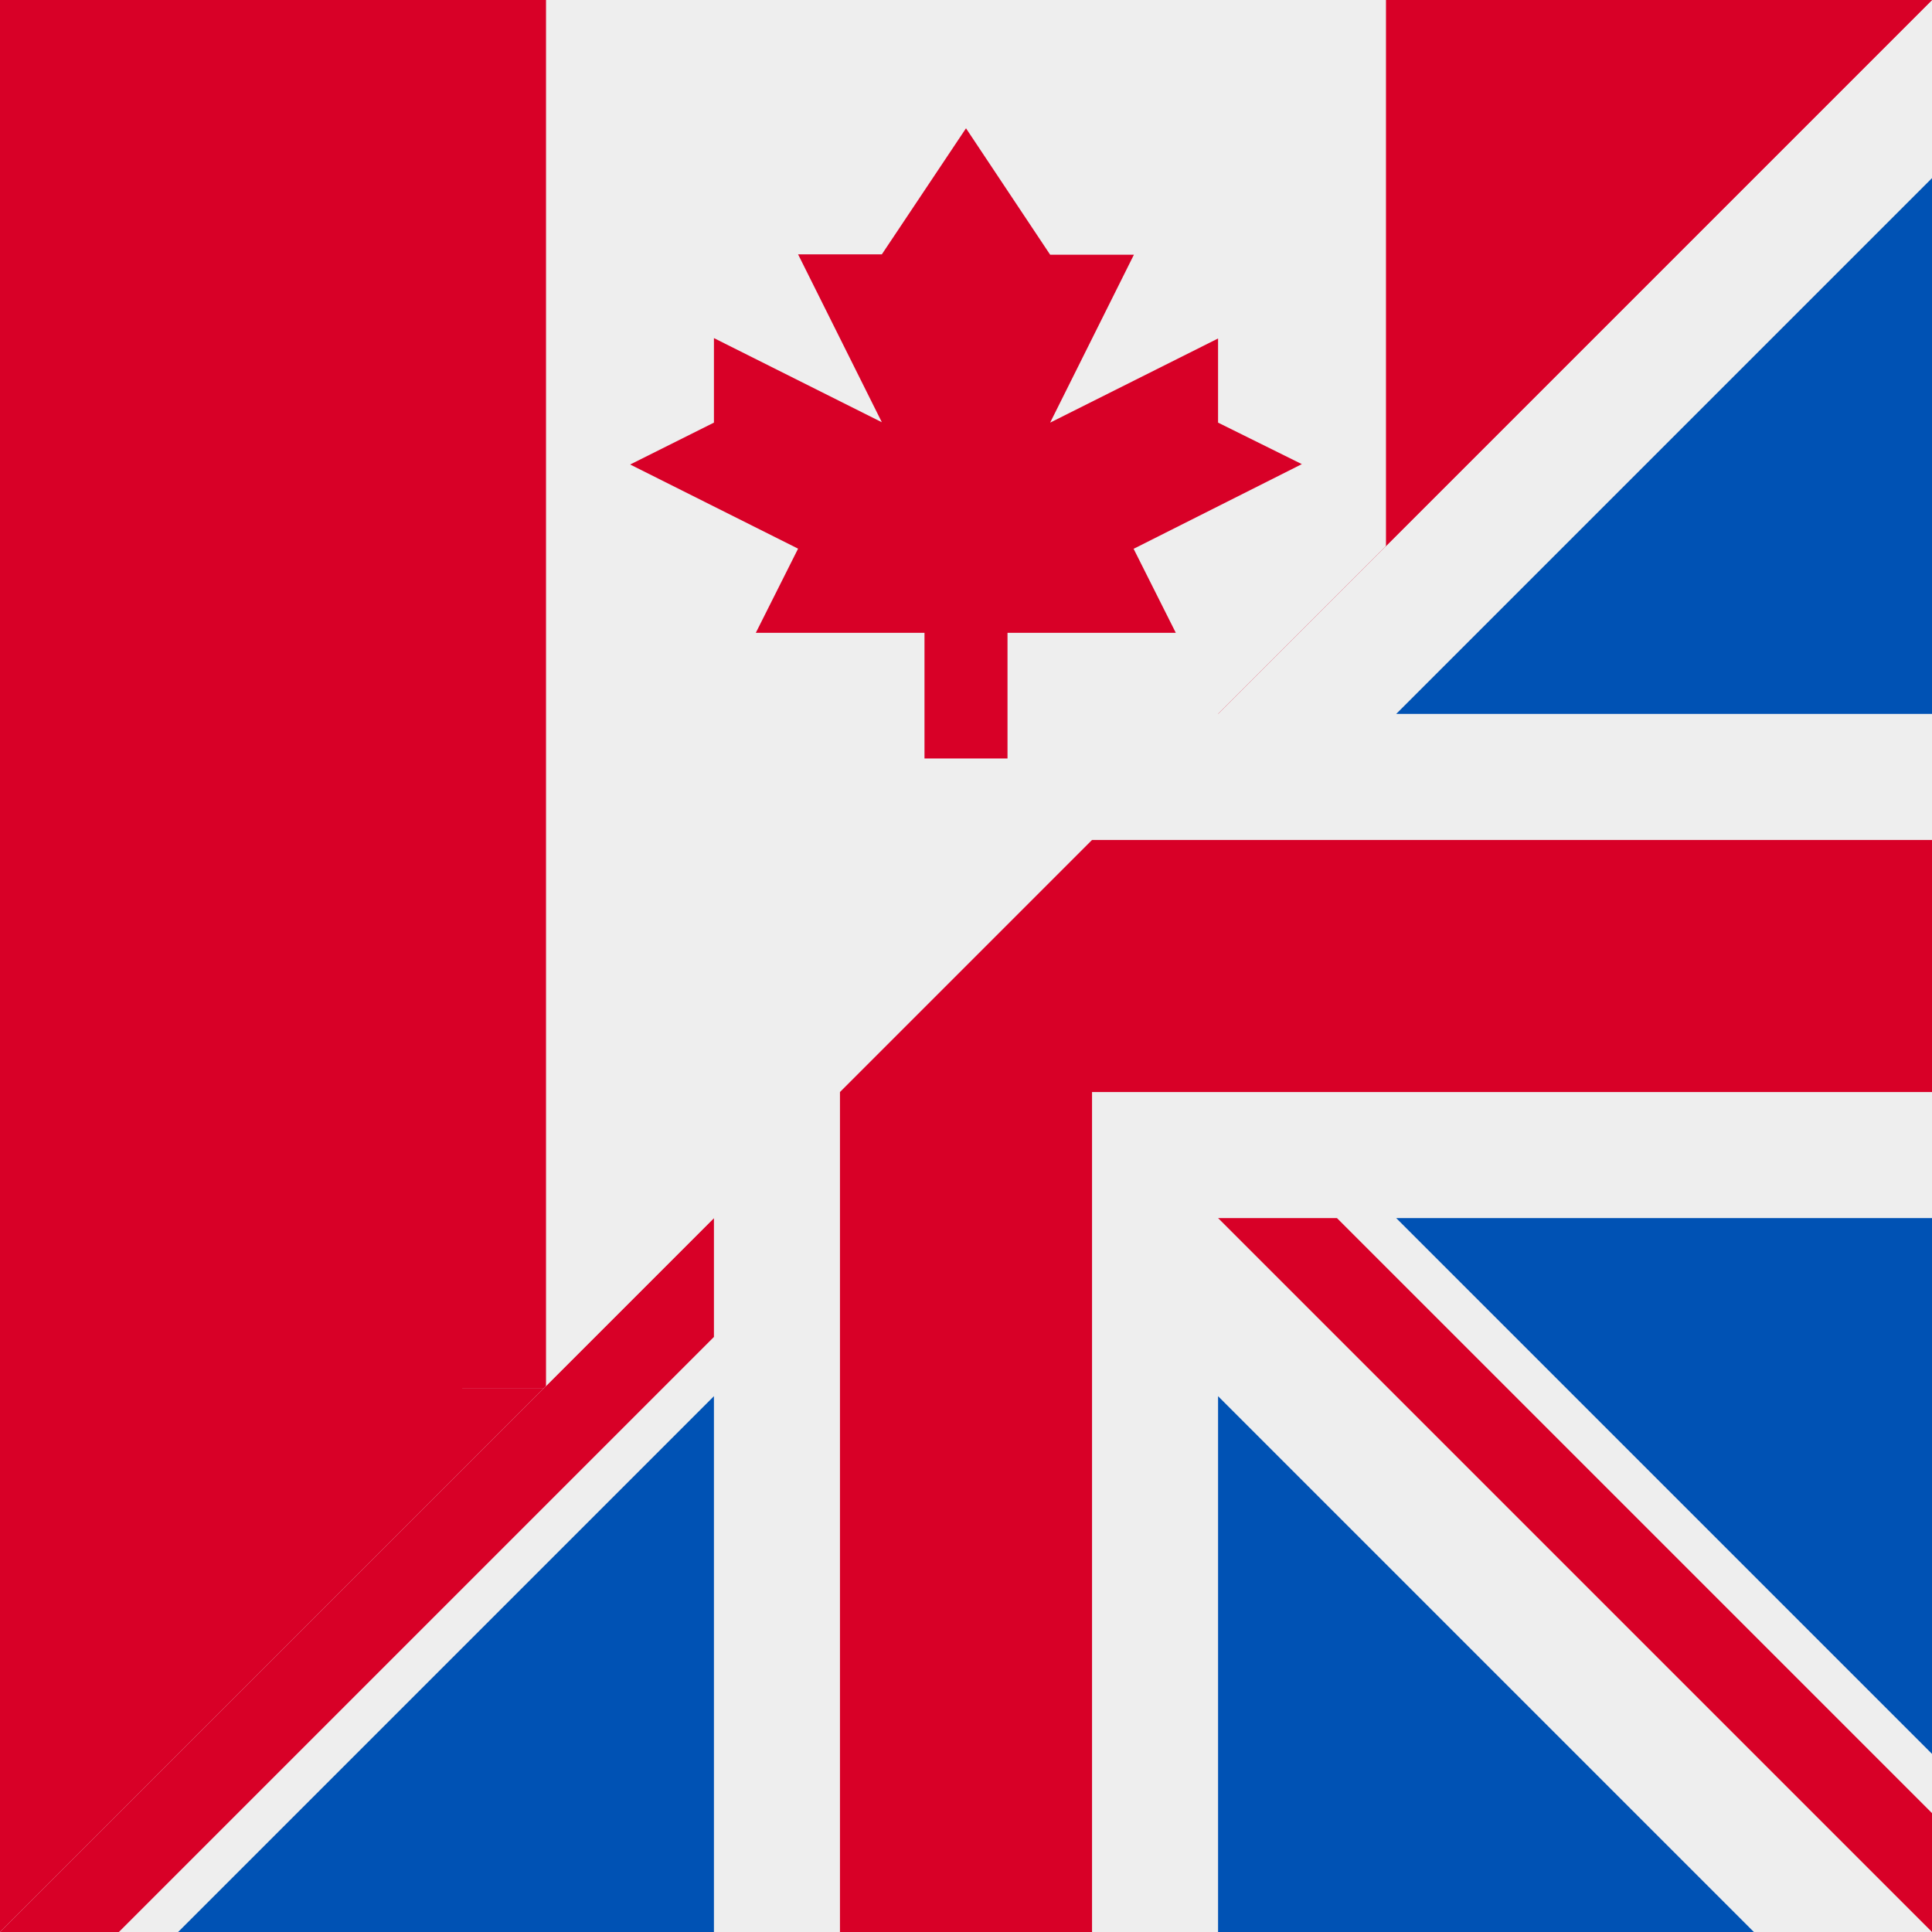
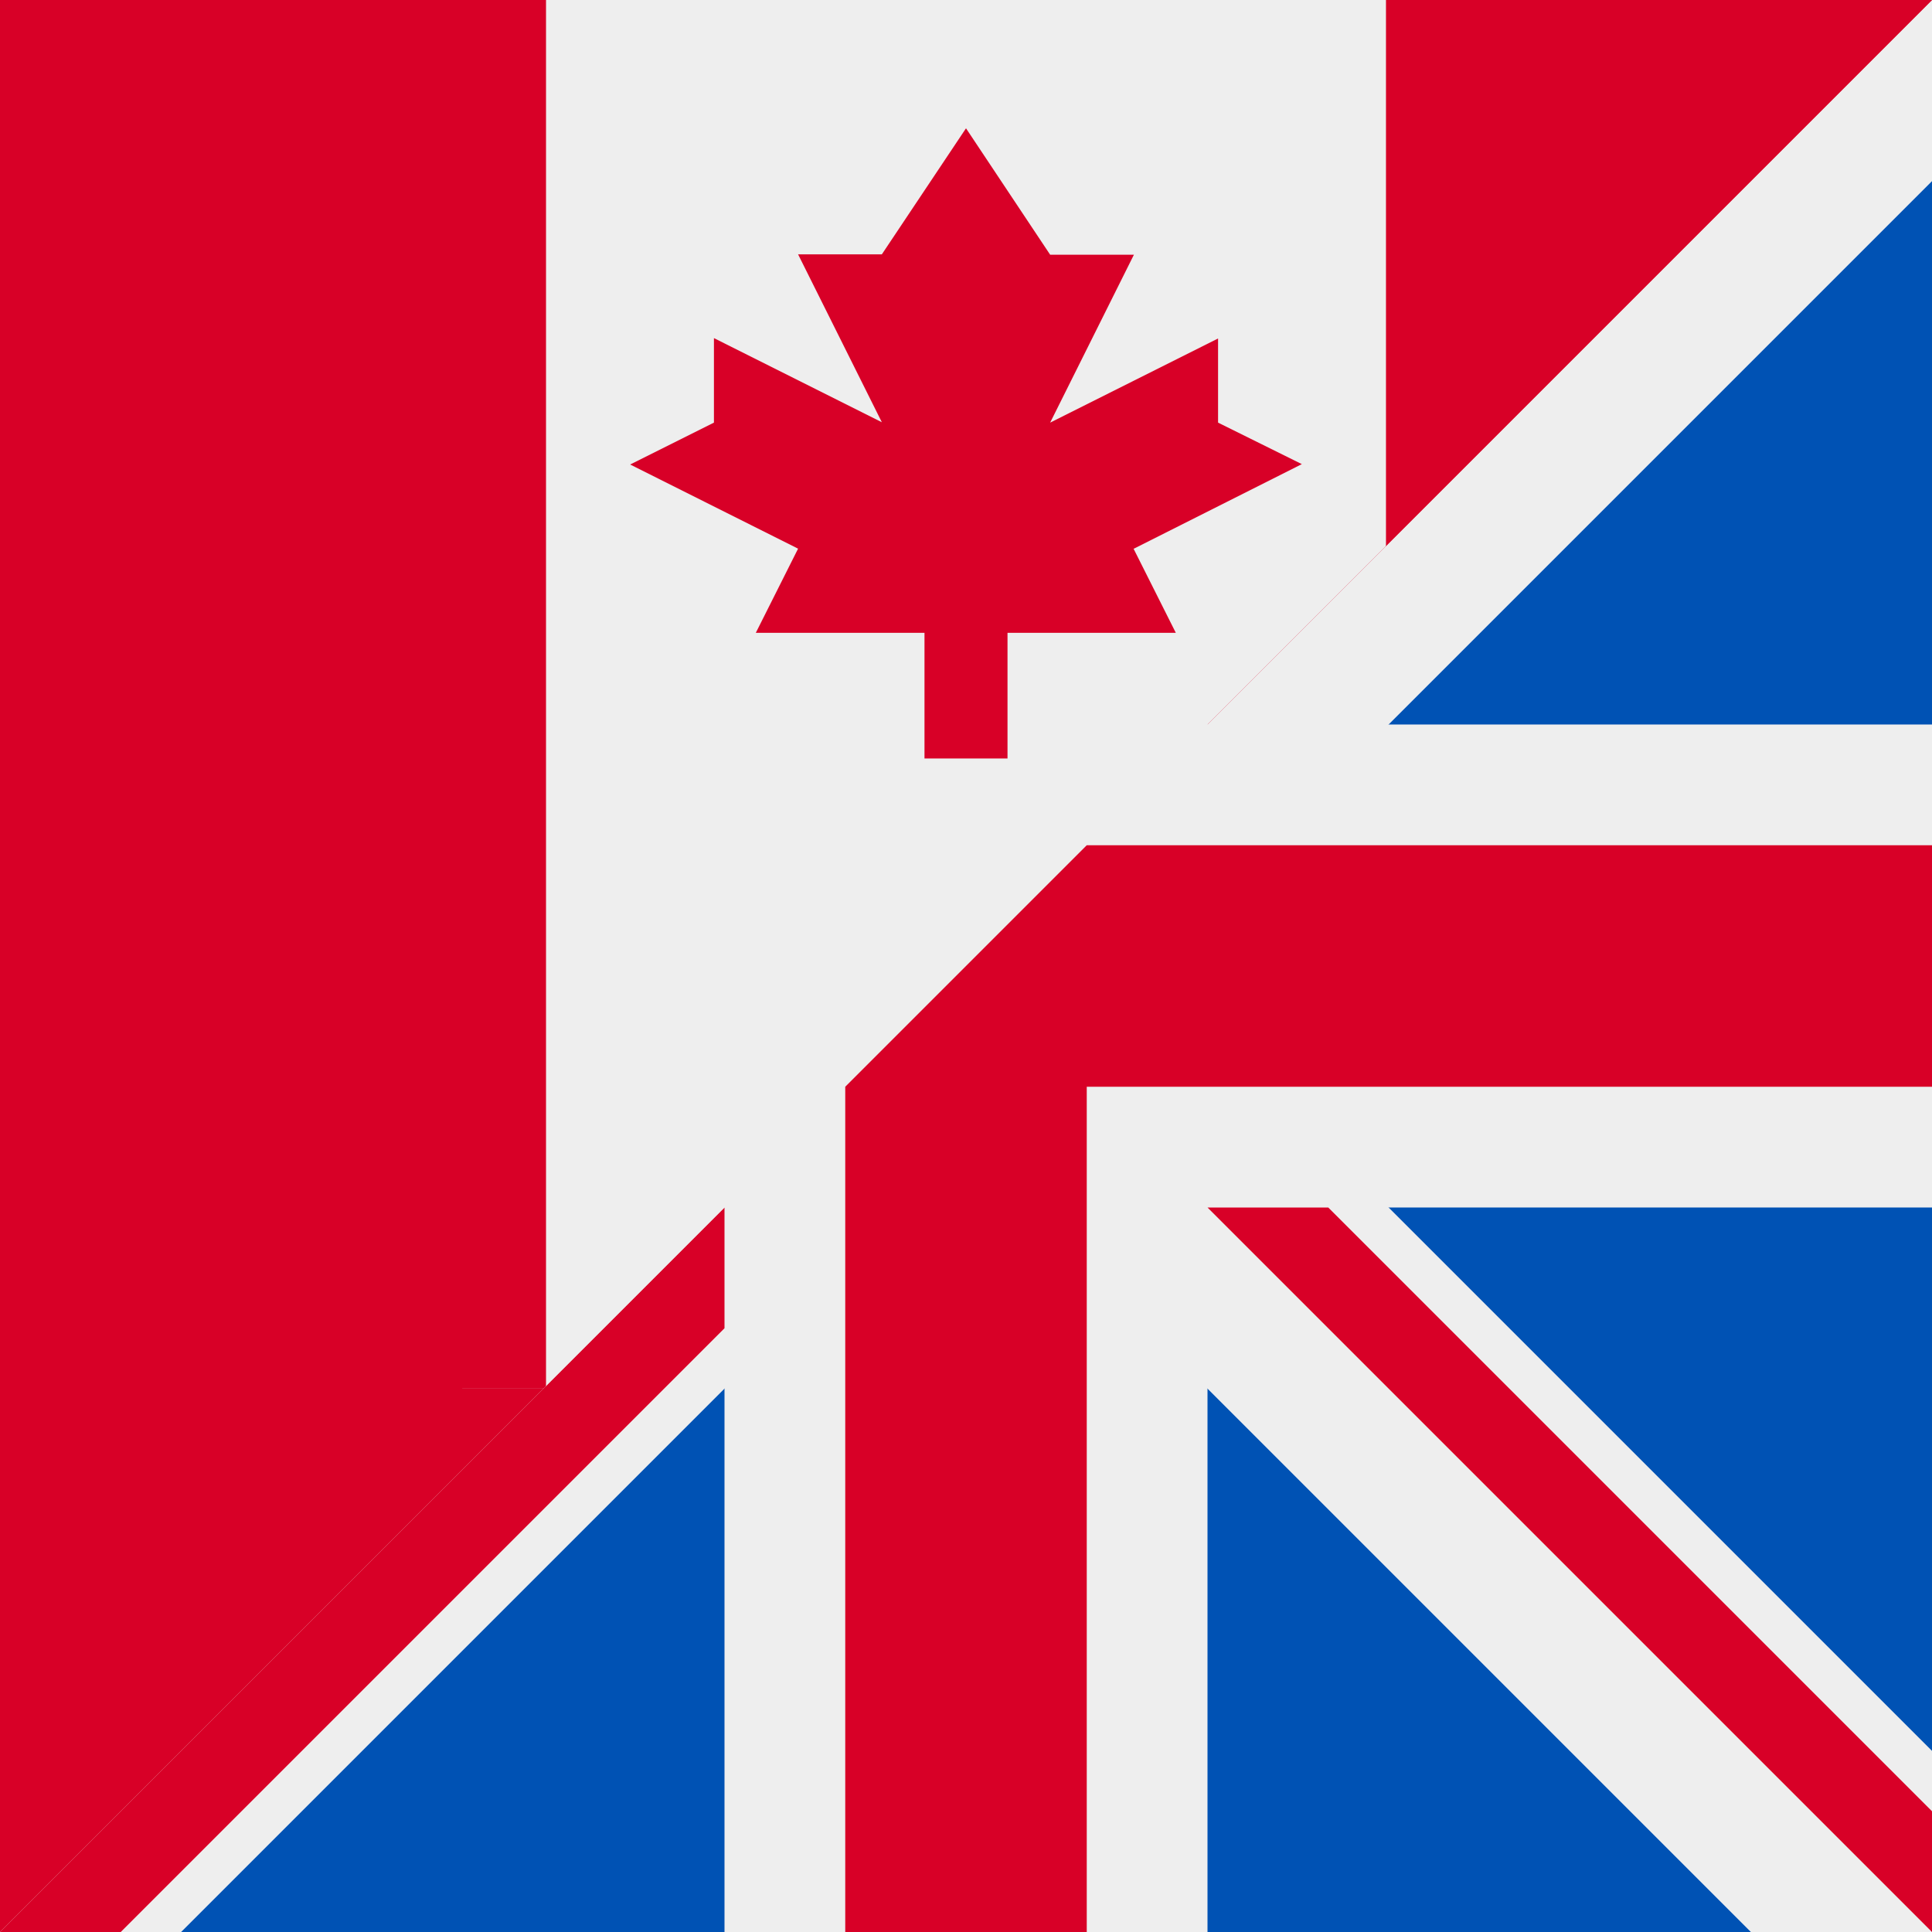
<svg xmlns="http://www.w3.org/2000/svg" width="512" height="512" fill="none">
  <g clip-path="url(#a)">
    <path fill="#EEE" d="M389.5 512h-267V0h267z" />
    <path fill="#D80027" d="M144.7 512H0V0h144.7zm367.3 0H367.3V0H512zM300.5 289.4 345 267l-22.2-11v-22.3L278.3 256l22.2-44.5h-22.2L256 178l-22.3 33.4h-22.2l22.2 44.5-44.5-22.3V256L167 267.1l44.5 22.3-11.2 22.3H245V345h22v-33.3h44.6l-11.2-22.3Z" />
    <path fill="#EEE" d="M389.5 368h-267v-512h267z" />
    <path fill="#D80027" d="M144.7 368H0v-512h144.7zm367.3 0H367.3v-512H512zM300.5 145.4 345 123l-22.2-11V89.7L278.3 112l22.2-44.5h-22.2L256 34l-22.3 33.4h-22.2l22.2 44.5-44.5-22.3V112L167 123.1l44.5 22.3-11.2 22.3H245V201h22v-33.3h44.6l-11.2-22.3Z" />
    <mask id="b" width="513" height="512" x="0" y="0" maskUnits="userSpaceOnUse" style="mask-type:alpha">
      <path fill="#F0F" d="M512 0v512H0L512 0Z" />
    </mask>
    <g mask="url(#b)">
-       <path fill="#EEE" d="M512 512H0V0h512z" />
-       <path fill="#0052B4" d="M322.8 512h142l-142-142v142ZM512 322.8v142l-142-142h142Zm0-275.6v142H370l142-142ZM322.8 0h142l-142 142V0ZM47.2 0h142v142L47.2 0ZM0 189.2v-142l142 142H0Zm0 275.6v-142h142L0 464.8ZM189.2 512h-142l142-142v142Z" />
-       <path fill="#D80027" d="m0 512 189.2-189.2v31.5L31.5 512H0Z" />
-       <path fill="#D80027" d="M0 289.4h222.6V512h66.8V289.4H512v-66.8H289.4V0h-66.8v222.6H0v66.8Z" />
-       <path fill="#D80027" d="m0 31.5 157.7 157.7h31.5L0 0v31.5ZM480.5 0 322.8 157.7v31.5L512 0h-31.5ZM512 512 322.8 322.8h31.5L512 480.5V512Z" />
+       <path fill="#0052B4" d="M512 512H0V0h512z" />
+       <path fill="#EEE" d="M48 0H0v48l208 208L0 464v48h48l208-208 208 208h48v-48L304 256 512 48V0h-48L256 208 48 0Z" />
+       <path fill="#EEE" d="M0 192v128h192v192h128V320h192V192H320V0H192v192H0Z" />
+       <path fill="#D80027" d="M0 224v64h224v224h64V288h224v-64H288V0h-64v224H0Z" />
+       <path fill="#D80027" d="M512 480v32L320 320h32l160 160ZM0 32V0l192 192h-32L0 32ZM480 0h32L320 192v-32L480 0ZM32 512H0l192-192v32L32 512Z" />
    </g>
  </g>
  <defs>
    <clipPath id="a">
      <path fill="#fff" d="M0 0h512v512H0z" />
    </clipPath>
  </defs>
</svg>
